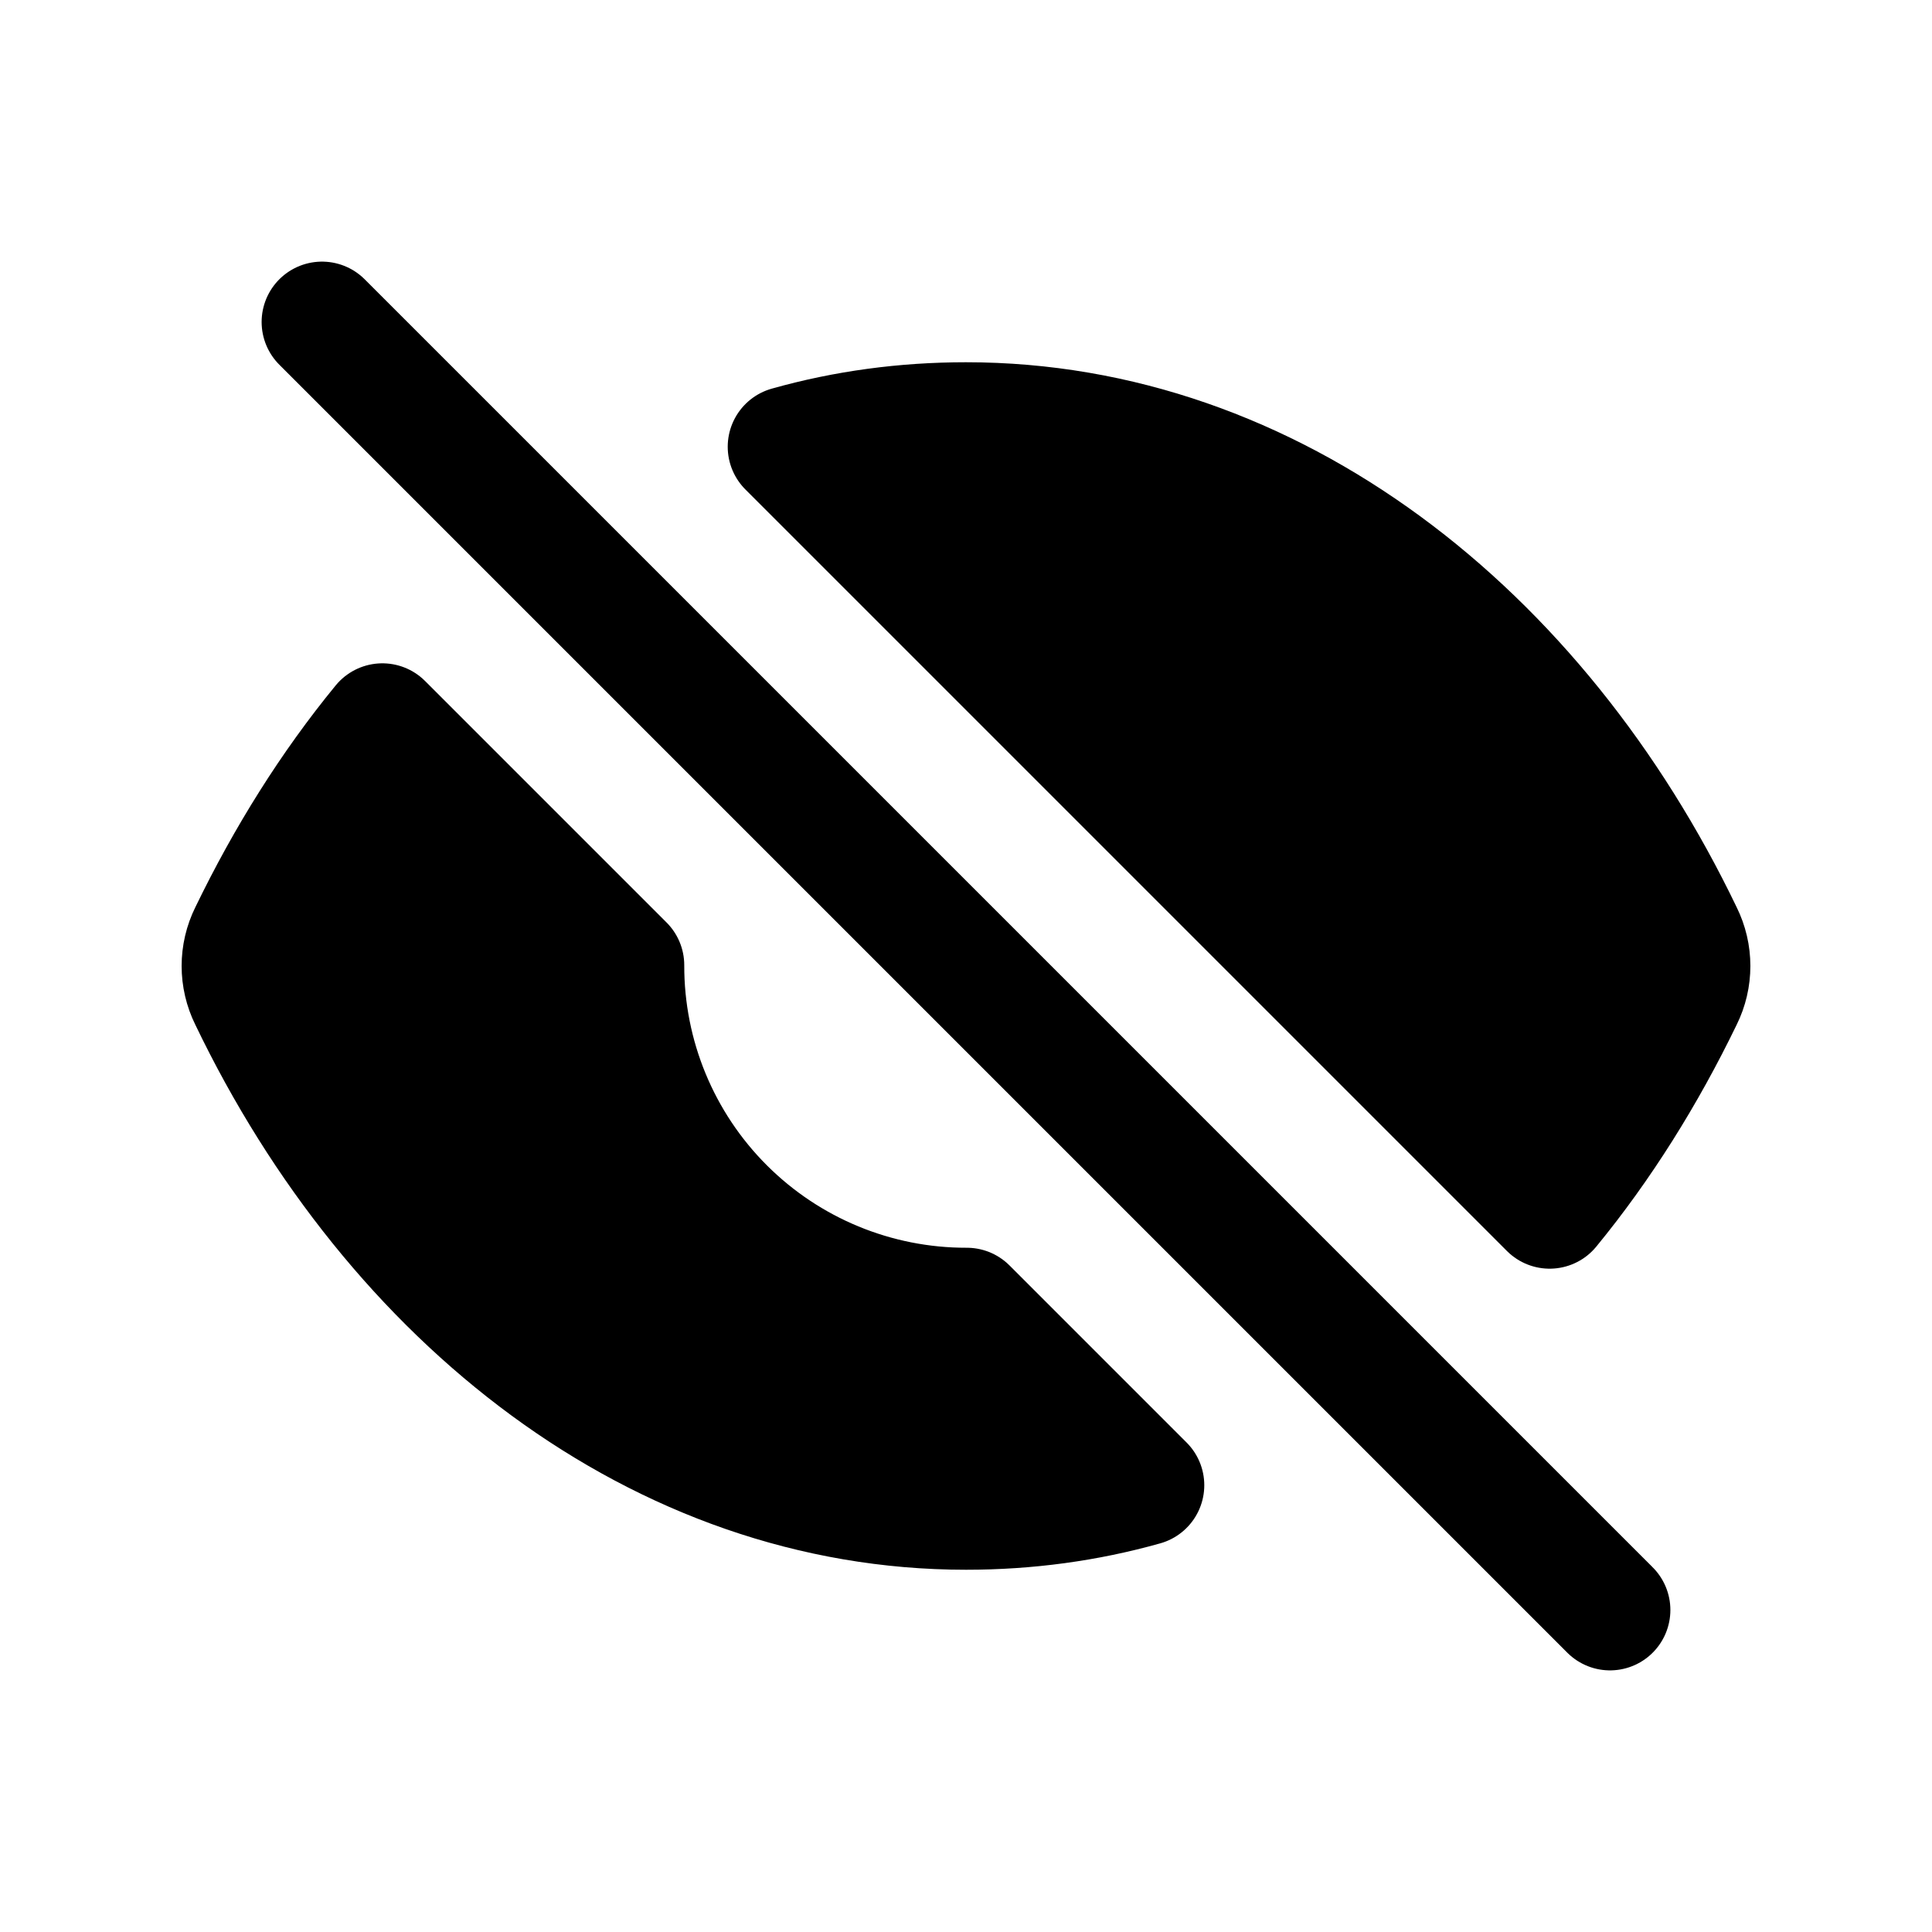
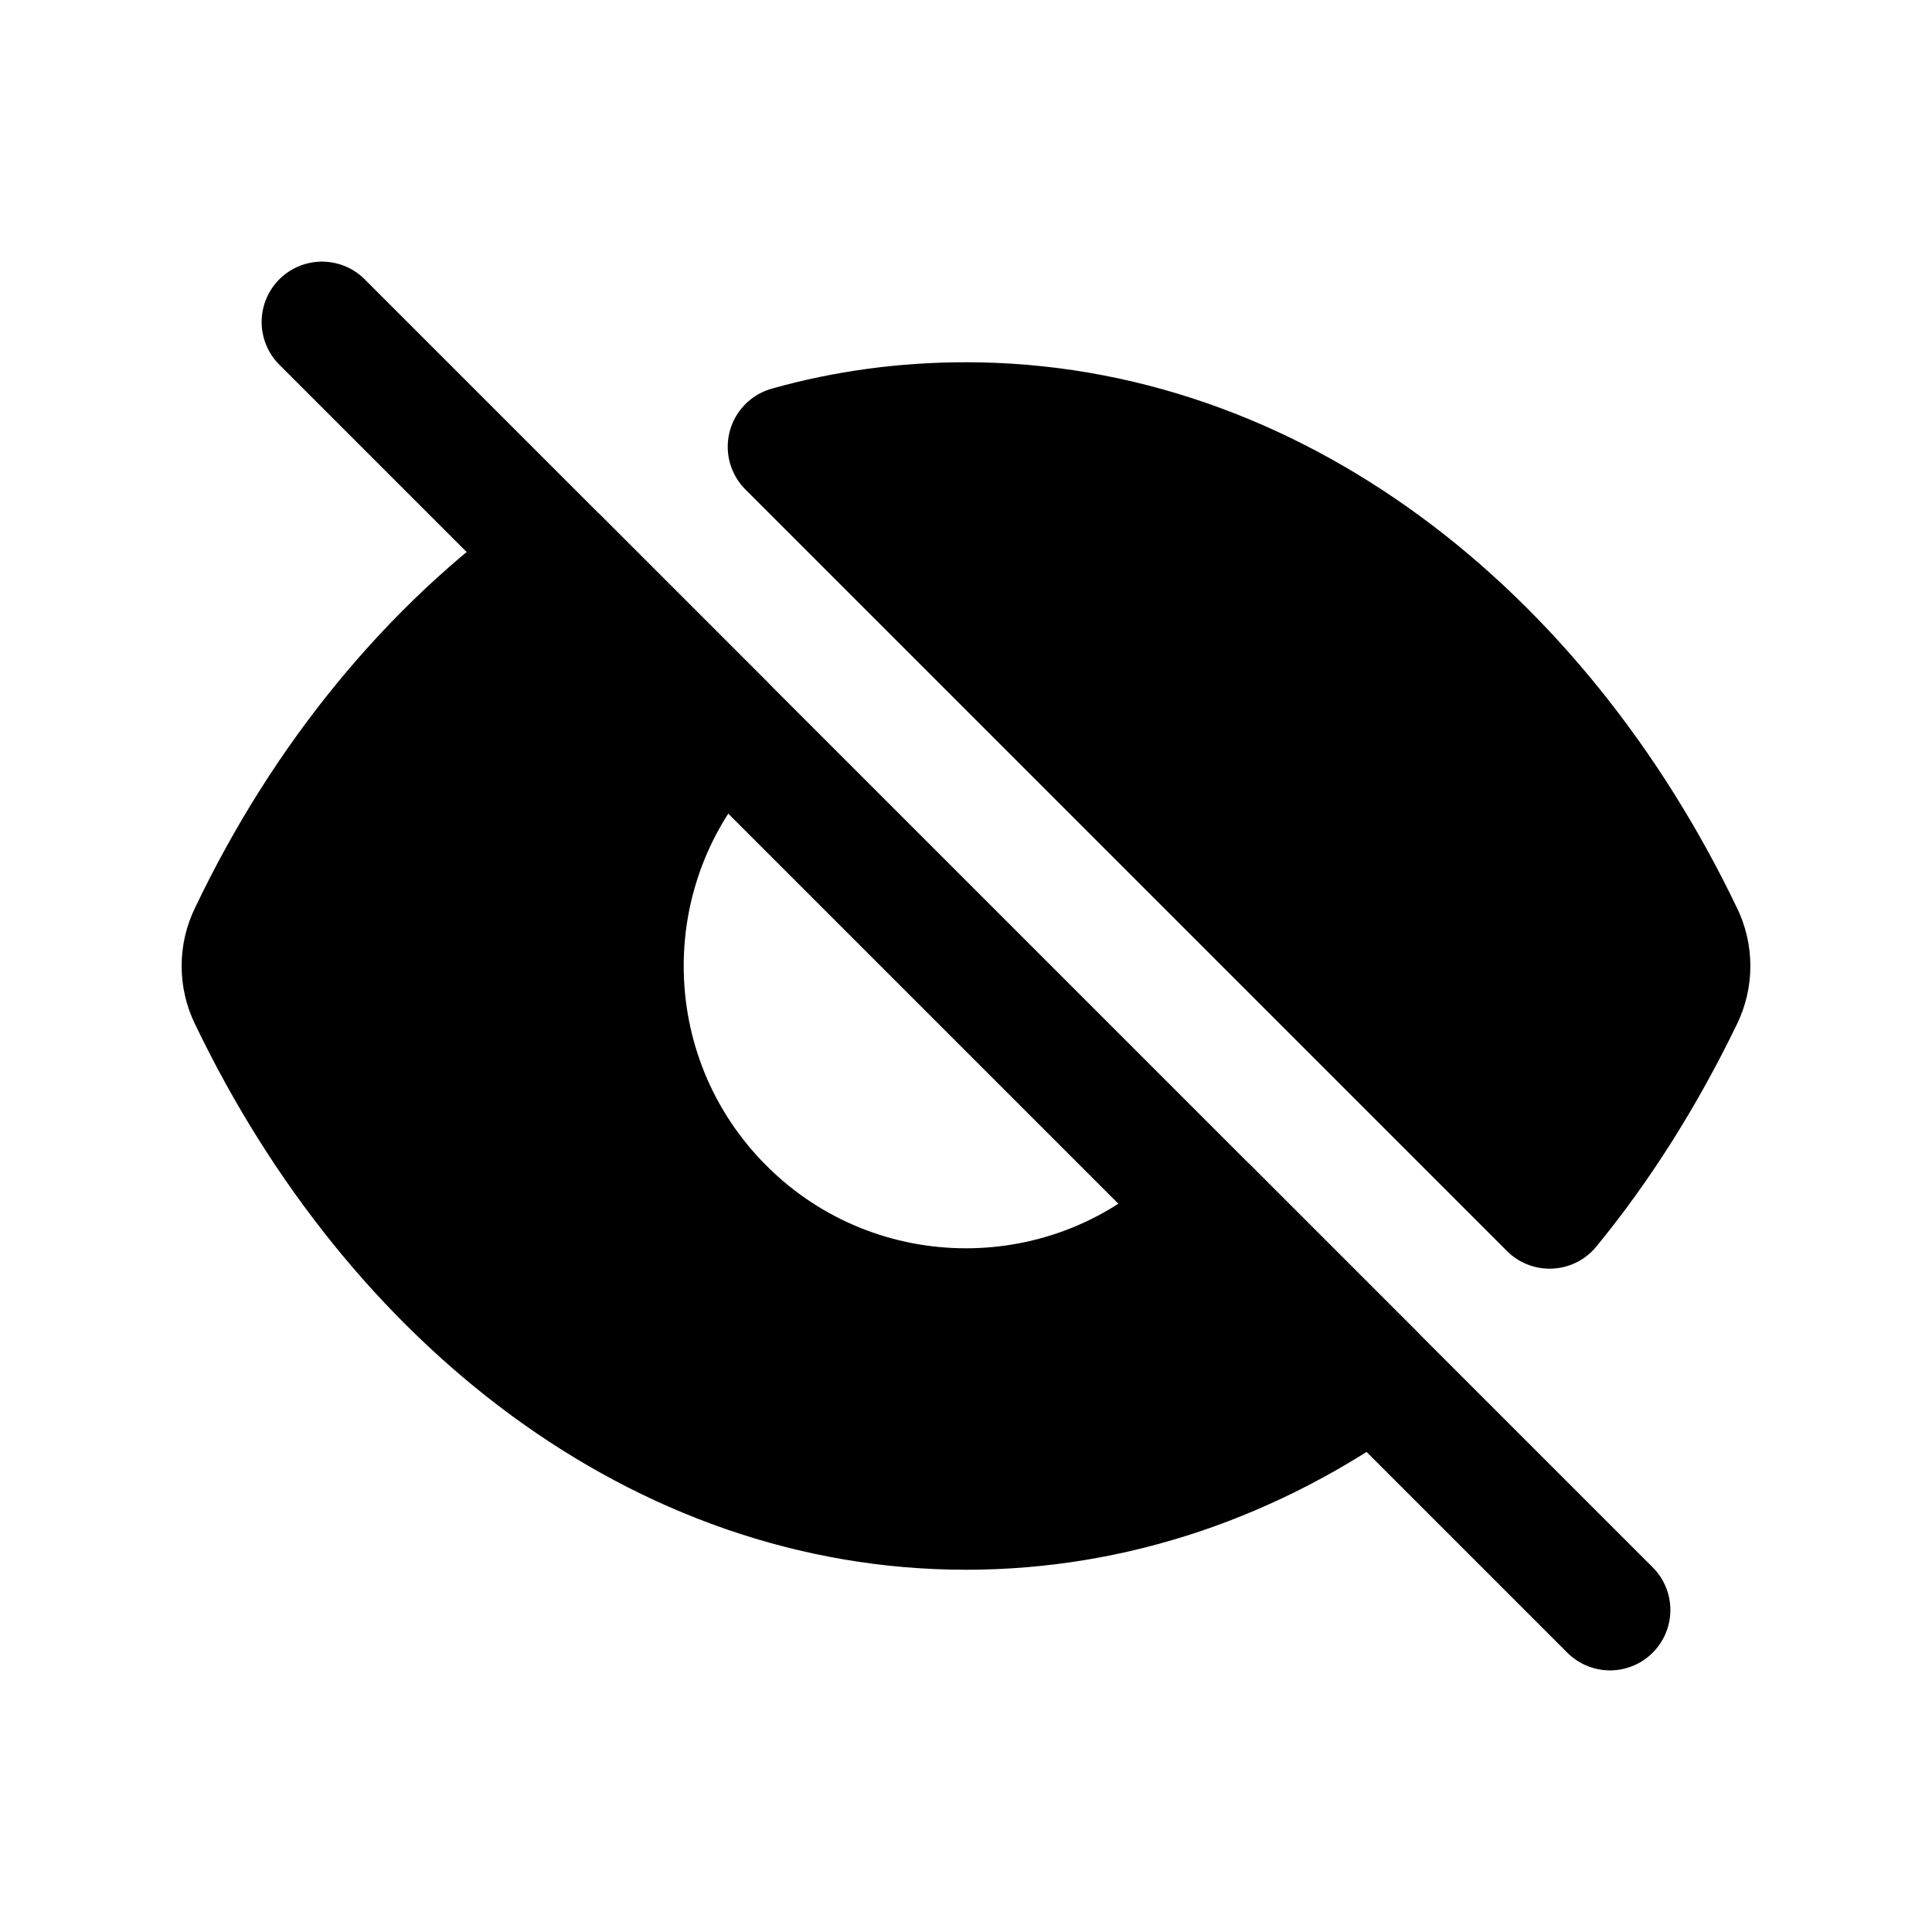
<svg xmlns="http://www.w3.org/2000/svg" width="24" height="24" viewBox="0 0 24 24" fill="currentColor" stroke="currentColor" stroke-width="1.5" stroke-linecap="round" stroke-linejoin="round">
  <path d="M9.79 5.55C10.5 5.35 11.24 5.25 12 5.25C15.8 5.25 19.1 7.85 20.9 11.6A.9 .9 0 0 1 20.9 12.4C20.44 13.35 19.89 14.23 19.25 15.01z" />
-   <path d="M14.21 18.45C13.5 18.65 12.76 18.75 12 18.75C8.2 18.75 4.9 16.15 3.1 12.4A.9 .9 0 0 1 3.1 11.6C3.56 10.65 4.11 9.77 4.75 8.99L7.75 11.99A4.25 4.25 0 0 0 12.01 16.25z" />
+   <path d="M17.07 17.07C15.58 18.14 13.85 18.75 12 18.75C8.2 18.75 4.9 16.15 3.1 12.4A.9 .9 0 0 1 3.1 11.6C4.02 9.67 5.35 8.05 6.93 6.93L8.99 8.99A4.25 4.25 0 0 0 15.01 15.01z" />
  <path d="M4 4L20 20" fill="none" />
</svg>
